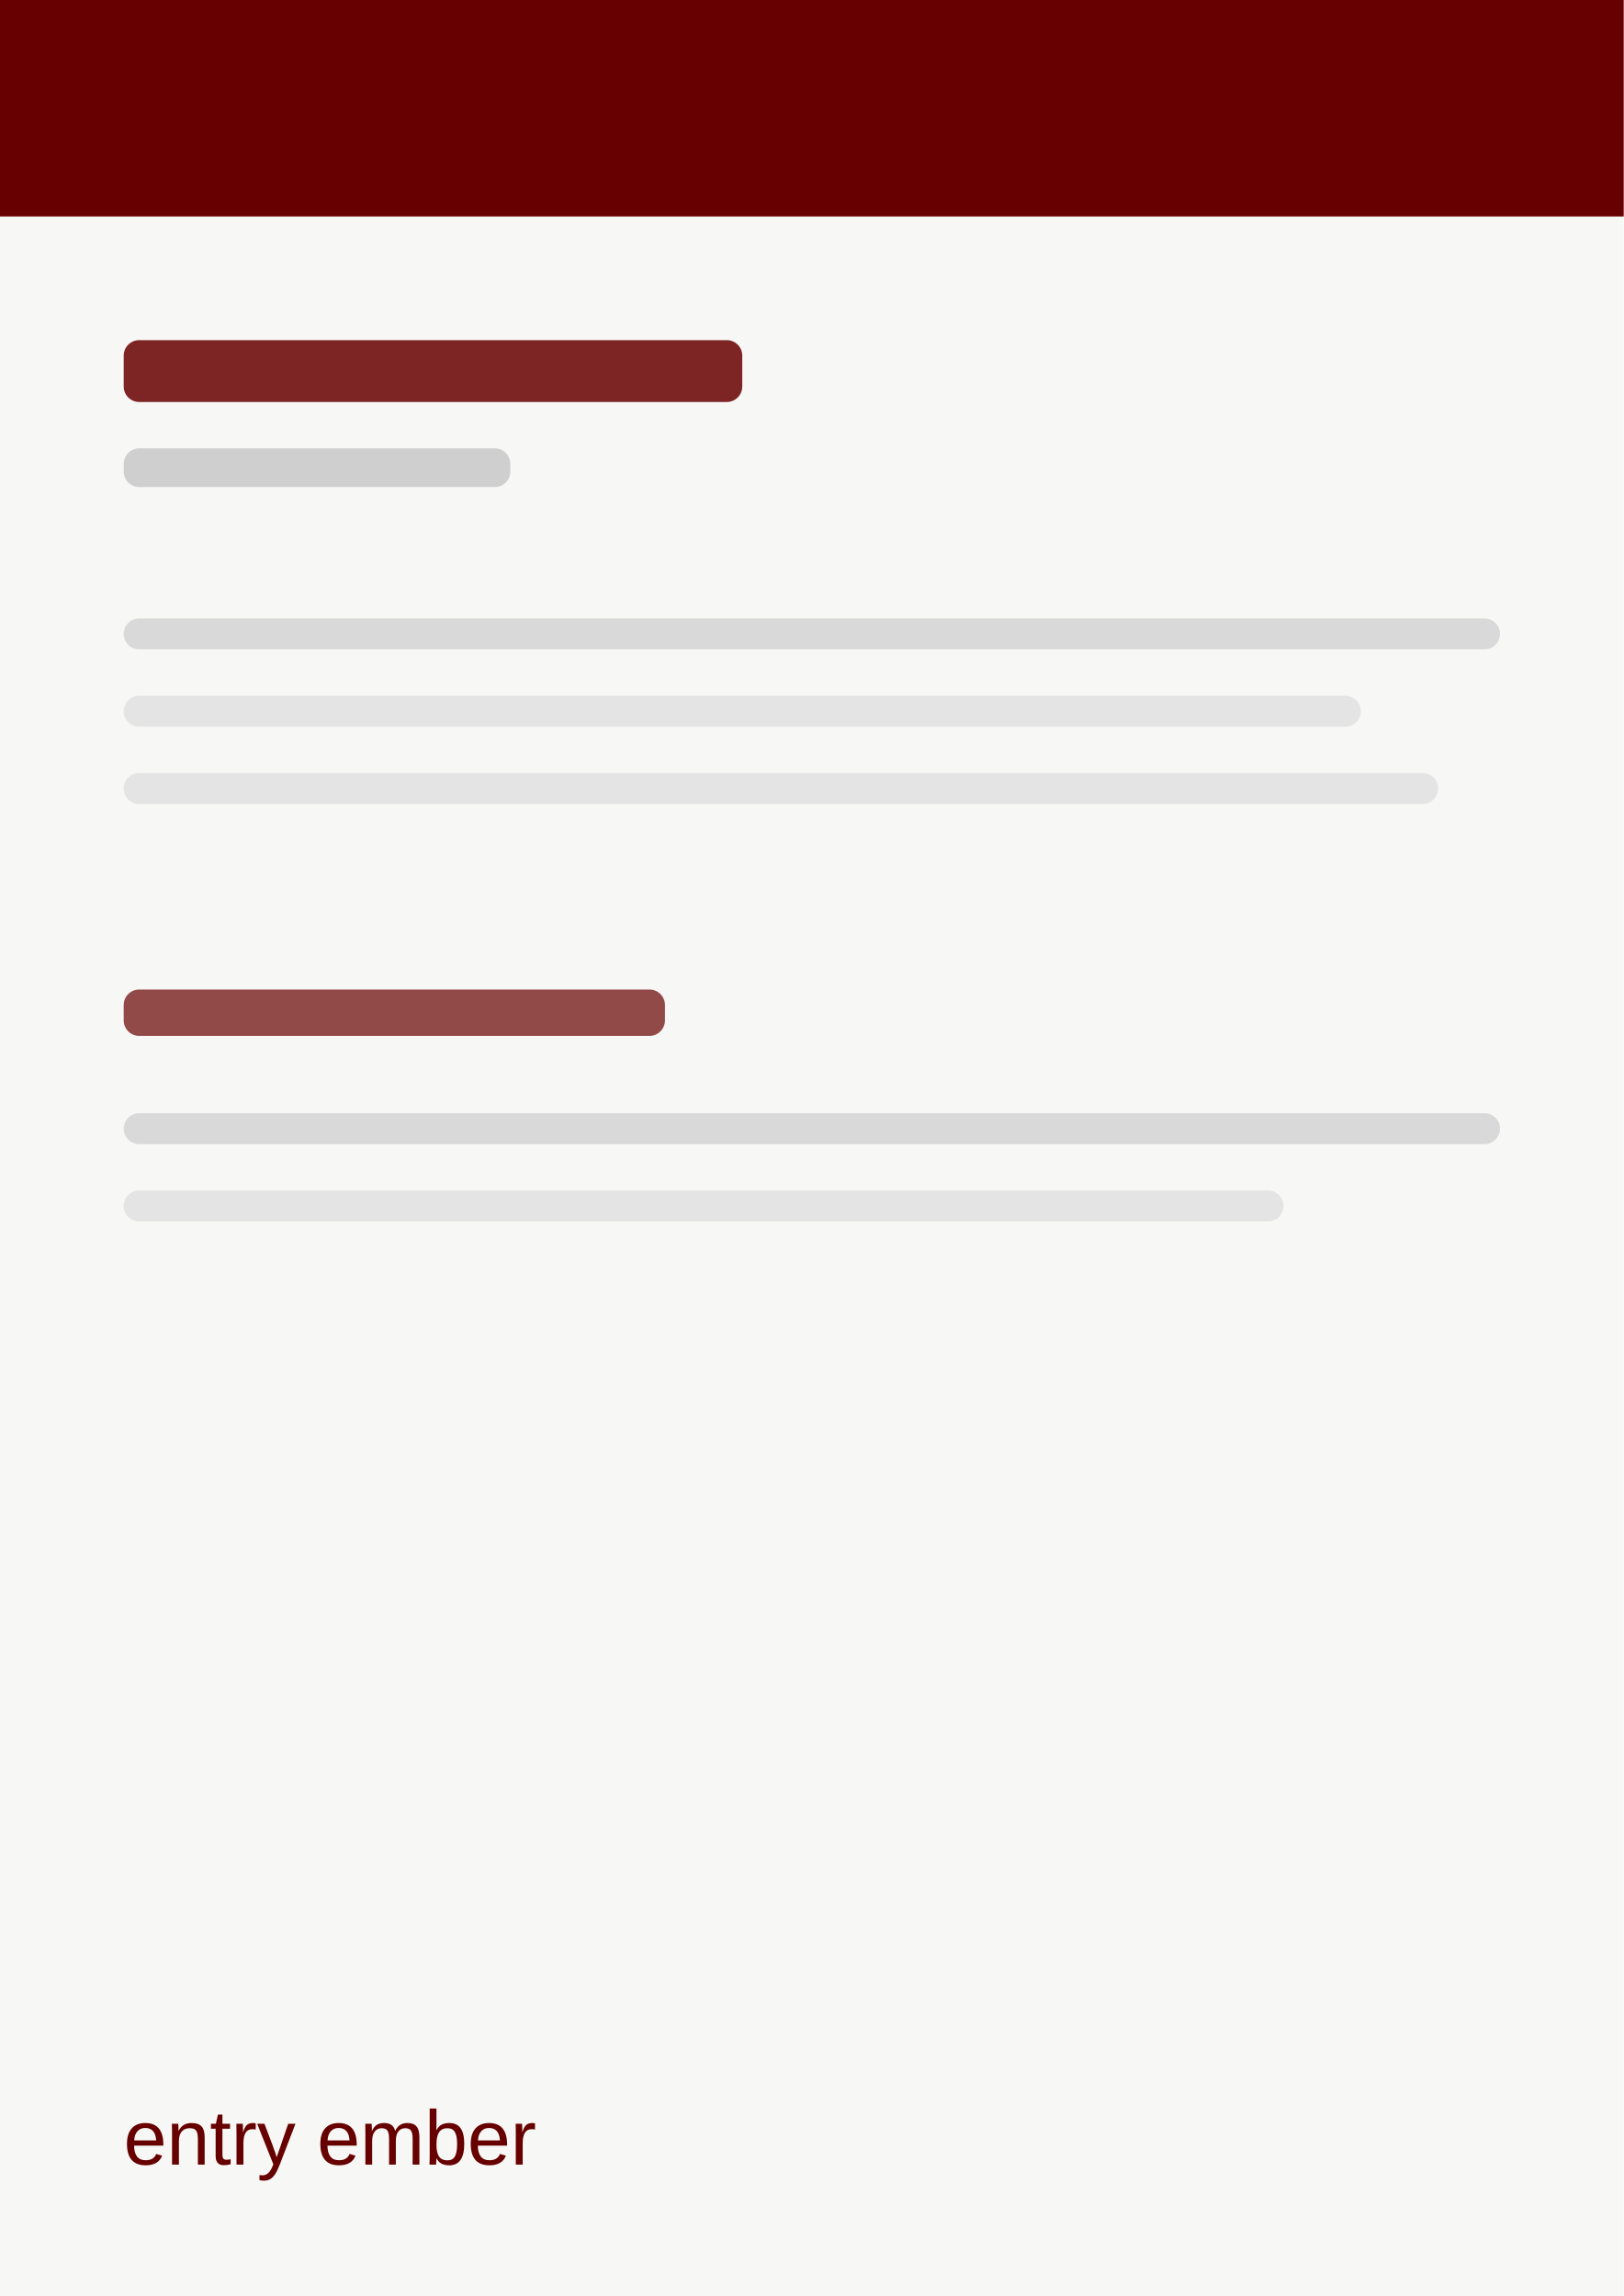
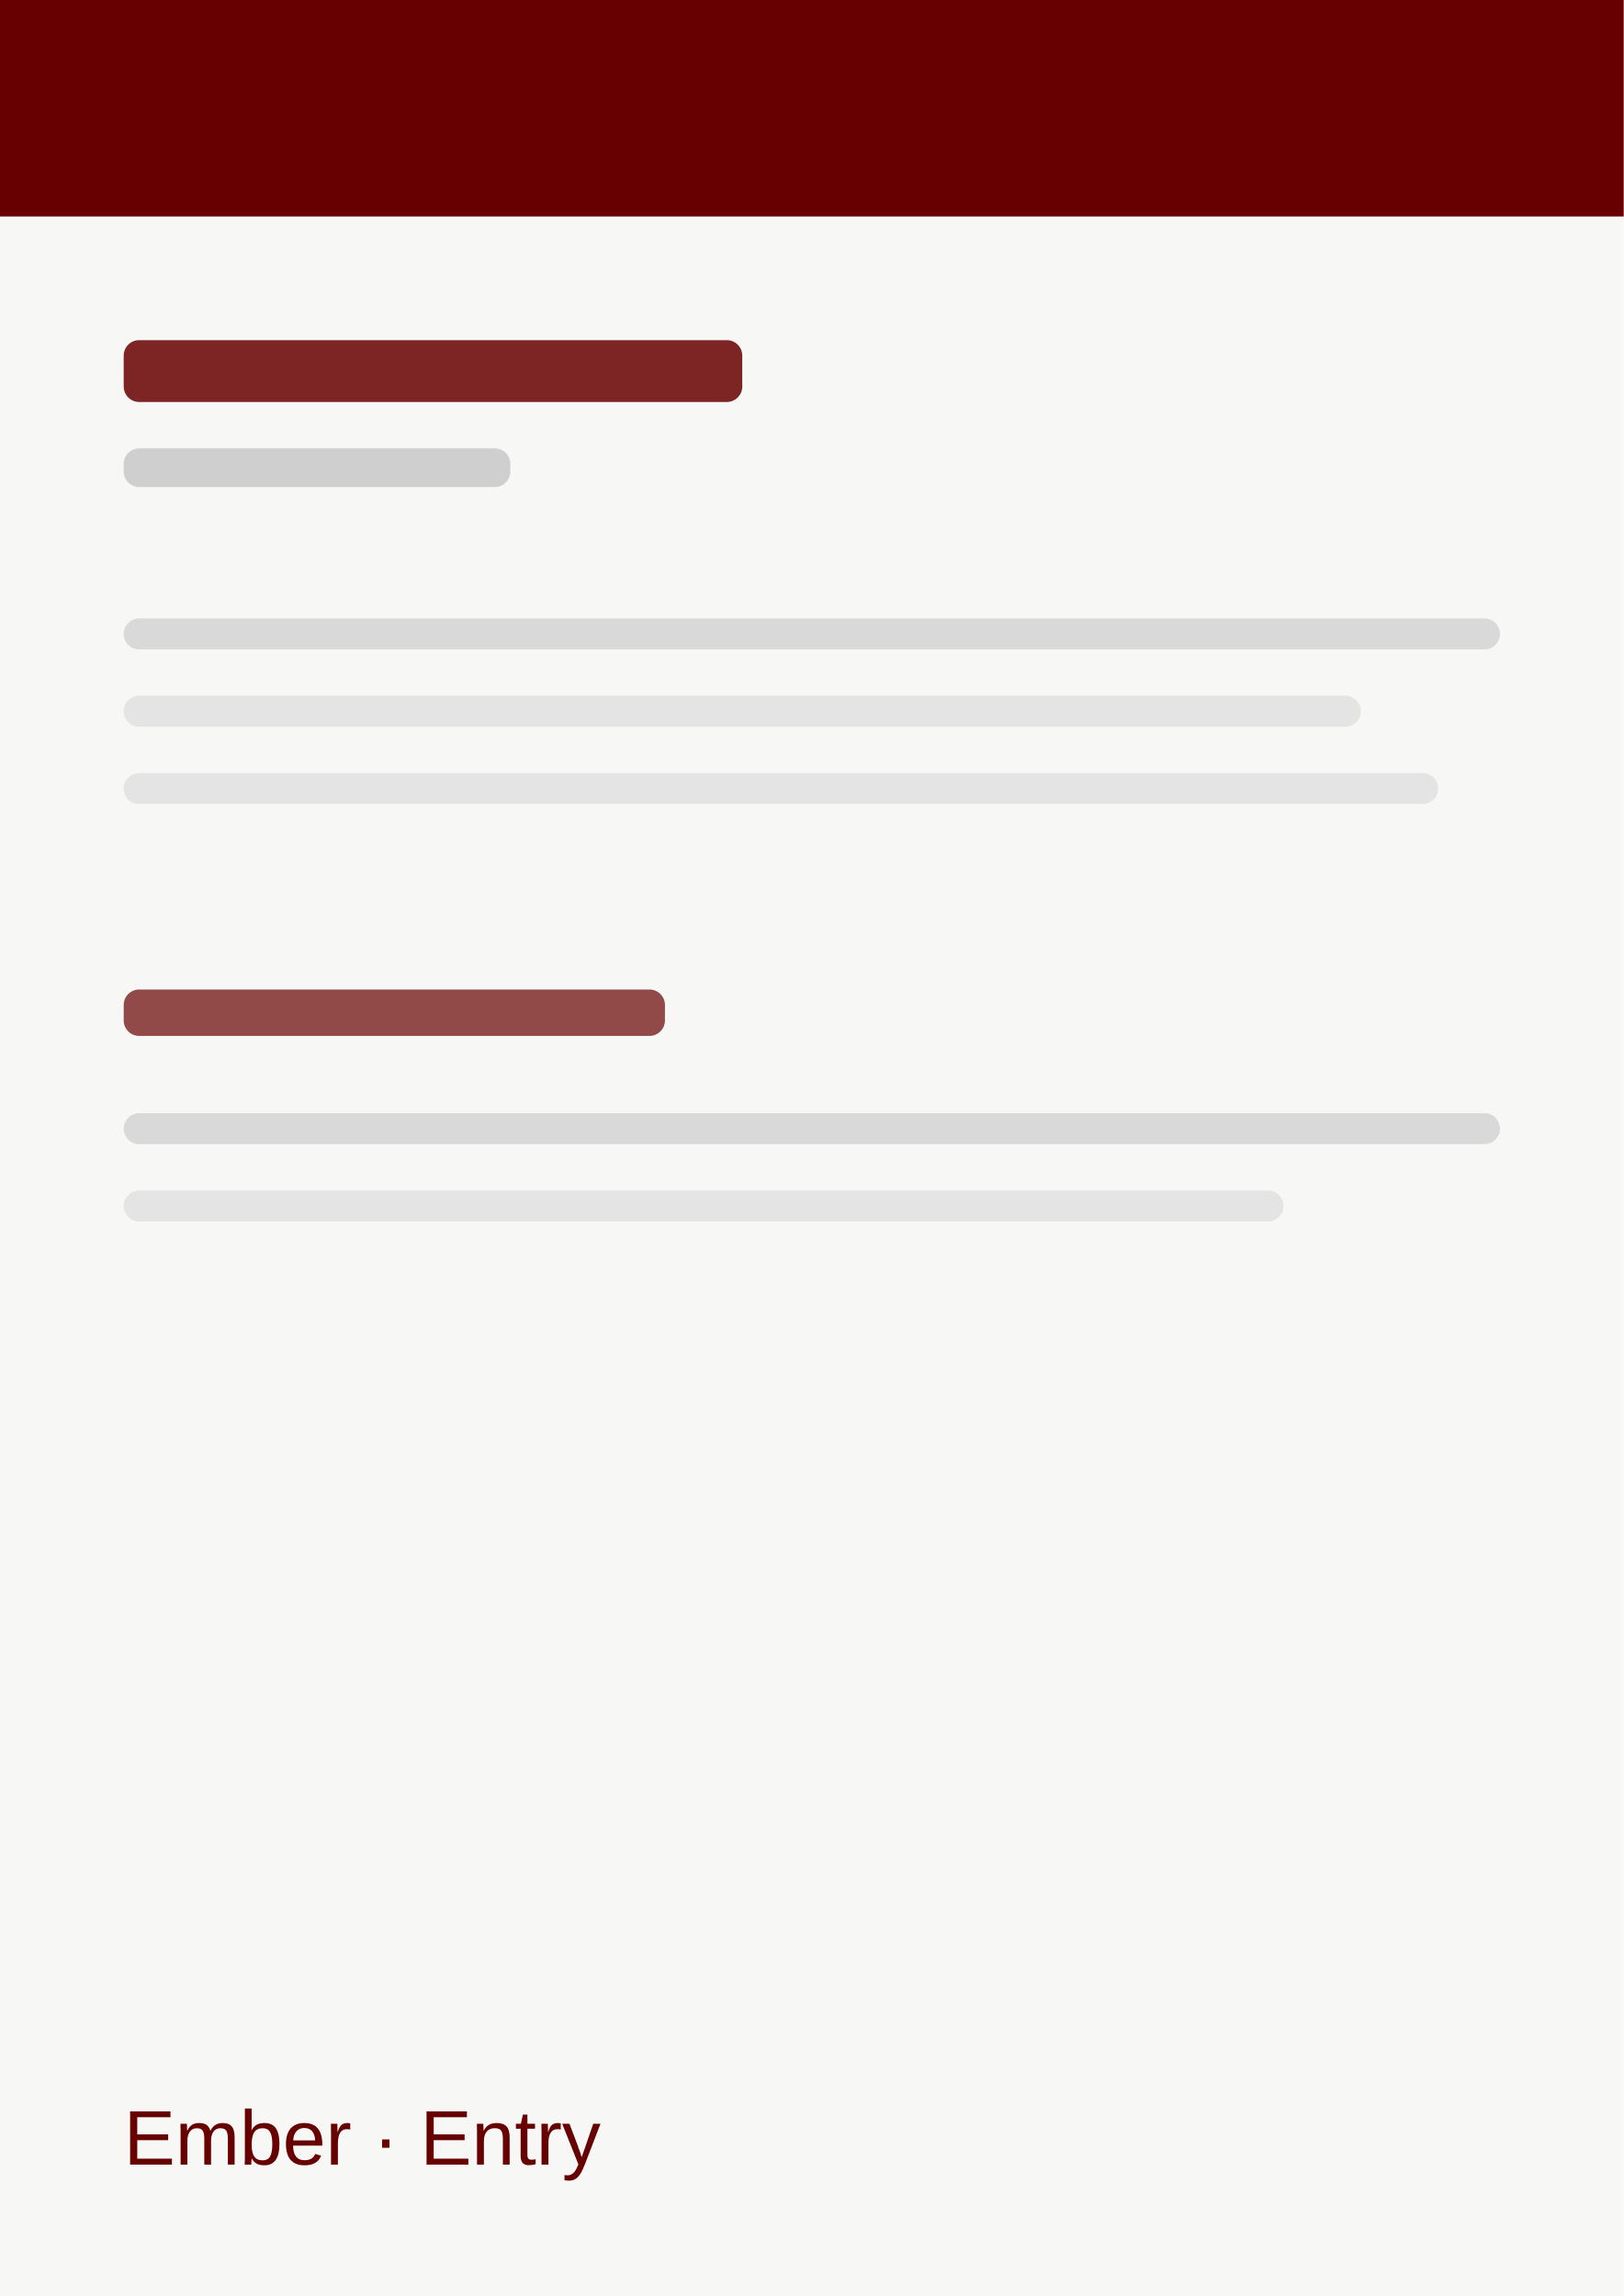
<svg xmlns="http://www.w3.org/2000/svg" viewBox="0 0 210 297">
  <rect width="210" height="297" fill="#f7f7f5" />
  <rect width="210" height="28" fill="#670000" />
  <rect x="16" y="44" width="80" height="8" rx="2" fill="#670000" opacity="0.85" />
  <rect x="16" y="58" width="50" height="5" rx="2" fill="#cfcfcf" />
  <rect x="16" y="80" width="178" height="4" rx="2" fill="#d9d9d9" />
  <rect x="16" y="90" width="160" height="4" rx="2" fill="#e4e4e4" />
  <rect x="16" y="100" width="170" height="4" rx="2" fill="#e4e4e4" />
  <rect x="16" y="128" width="70" height="6" rx="2" fill="#670000" opacity="0.7" />
  <rect x="16" y="144" width="178" height="4" rx="2" fill="#d9d9d9" />
  <rect x="16" y="154" width="150" height="4" rx="2" fill="#e4e4e4" />
-   <text x="16" y="280" font-family="Arial, sans-serif" font-size="10" fill="#670000">entry ember</text>
+   <text x="16" y="280" font-family="Arial, sans-serif" font-size="10" fill="#670000">Ember · Entry</text>
</svg>
